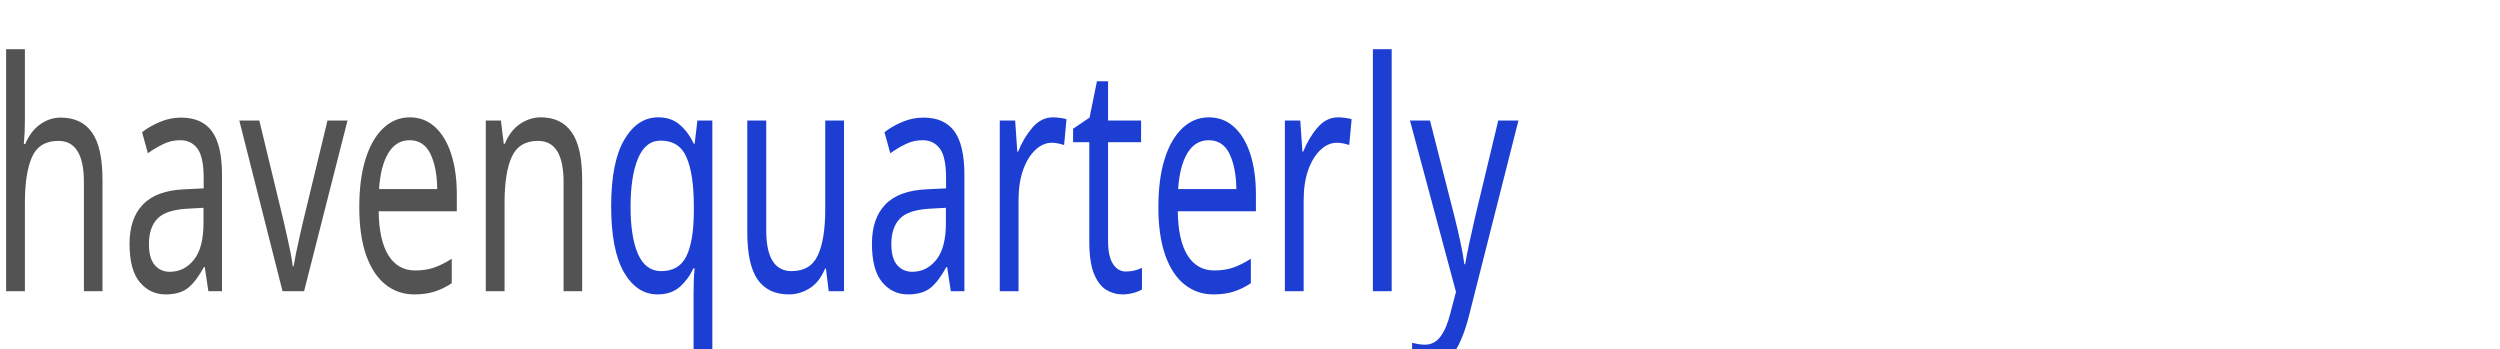
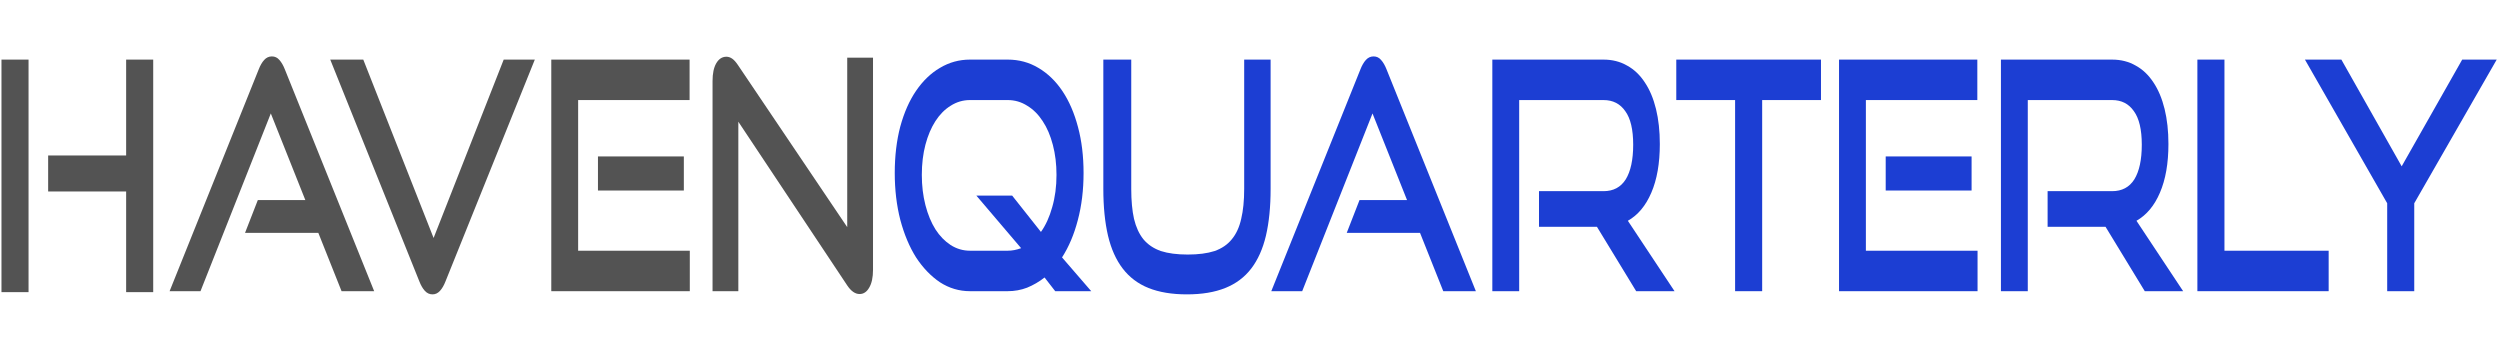
<svg xmlns="http://www.w3.org/2000/svg" width="359" height="50" viewBox="0 0 359 50" version="1.1" id="svg2">
  <defs id="defs8" />
  <text xml:space="preserve" style="font-style:normal;font-variant:normal;font-weight:normal;font-stretch:normal;font-size:37.413px;line-height:125%;font-family:'Good Times';-inkscape-font-specification:'Good Times, Normal';text-align:start;letter-spacing:0px;word-spacing:0px;writing-mode:lr-tb;text-anchor:start;fill:#000000;fill-opacity:1;stroke:none;stroke-width:1px;stroke-linecap:butt;stroke-linejoin:miter;stroke-opacity:1" x="4.596" y="12.893" id="text3344" transform="scale(1.0219,0.9785692)">
    <tspan id="tspan3346" x="4.596" y="12.893" />
  </text>
-   <text xml:space="preserve" style="font-style:normal;font-variant:normal;font-weight:normal;font-stretch:normal;font-size:37.413px;line-height:125%;font-family:'Good Times';-inkscape-font-specification:'Good Times, Normal';text-align:start;letter-spacing:0px;word-spacing:0px;writing-mode:lr-tb;text-anchor:start;fill:#000000;fill-opacity:0.675;stroke:none;stroke-width:1px;stroke-linecap:butt;stroke-linejoin:miter;stroke-opacity:1" x="-2.098" y="34.2" id="text3348" transform="scale(0.8179115,1.222626)">
-     <tspan id="tspan3350" x="-2.098" y="34.2" style="font-style:normal;font-variant:normal;font-weight:normal;font-stretch:normal;font-size:37.413px;line-height:125%;font-family:'Good Times';-inkscape-font-specification:'Good Times, Normal';text-align:start;writing-mode:lr-tb;text-anchor:start;fill:#000000;fill-opacity:0.675">haven<tspan style="font-style:normal;font-variant:normal;font-weight:normal;font-stretch:normal;font-size:37.413px;line-height:125%;font-family:'Good Times';-inkscape-font-specification:'Good Times, Normal';text-align:start;writing-mode:lr-tb;text-anchor:start;fill:#1c3ed3;fill-opacity:1" id="tspan4152">quarterly</tspan>
-     </tspan>
-   </text>
+   <g transform="scale(0.8179115,1.222626)" style="font-style:normal;font-variant:normal;font-weight:normal;font-stretch:normal;font-size:37.413px;line-height:125%;font-family:'Good Times';-inkscape-font-specification:'Good Times, Normal';text-align:start;letter-spacing:0px;word-spacing:0px;writing-mode:lr-tb;text-anchor:start;fill:#000000;fill-opacity:0.675;stroke:none;stroke-width:1px;stroke-linecap:butt;stroke-linejoin:miter;stroke-opacity:1" id="text3348">
+     <path d="m 0.26,34.2 0,0 z m 21.887,0.112 0,-11.823 -13.693,0 0,-4.228 13.693,0 0,-11.261 4.752,0 0,27.312 -4.752,0 z m -21.887,0 0,-27.312 4.752,0 0,27.312 -4.752,0 z" style="font-style:normal;font-variant:normal;font-weight:normal;font-stretch:normal;font-size:37.413px;line-height:125%;font-family:'Good Times';-inkscape-font-specification:'Good Times, Normal';text-align:start;writing-mode:lr-tb;text-anchor:start;fill:#000000;fill-opacity:0.675" id="path4162" />
+     <path d="m 29.775,34.2 0,0 z m 30.193,0 -4.078,-6.847 -12.87,0 2.245,-3.854 8.343,0 -6.061,-10.176 -12.346,20.877 -5.425,0 15.639,-26.04 q 0.412,-0.711 0.973,-1.122 0.561,-0.412 1.347,-0.412 0.786,0 1.309,0.412 0.561,0.412 0.973,1.122 l 15.676,26.04 -5.724,0 z" style="font-style:normal;font-variant:normal;font-weight:normal;font-stretch:normal;font-size:37.413px;line-height:125%;font-family:'Good Times';-inkscape-font-specification:'Good Times, Normal';text-align:start;writing-mode:lr-tb;text-anchor:start;fill:#000000;fill-opacity:0.675" id="path4164" />
+     <path d="m 57.981,34.2 0,0 z m 0,-27.2 5.799,0 12.346,20.952 12.309,-20.952 5.462,0 L 78.221,33.04 q -0.412,0.711 -0.973,1.122 -0.561,0.412 -1.309,0.412 -0.786,0 -1.347,-0.412 -0.561,-0.412 -0.973,-1.122 L 57.981,7 Z" style="font-style:normal;font-variant:normal;font-weight:normal;font-stretch:normal;font-size:37.413px;line-height:125%;font-family:'Good Times';-inkscape-font-specification:'Good Times, Normal';text-align:start;writing-mode:lr-tb;text-anchor:start;fill:#000000;fill-opacity:0.675" id="path4166" />
+     <path d="m 96.789,34.2 0,0 z m 0,0 0,-27.2 24.281,0 0,4.752 -19.567,0 0,17.697 19.605,0 0,4.752 -24.319,0 z m 8.194,-11.823 0,-4.003 15.078,0 0,4.003 -15.078,0 z" style="font-style:normal;font-variant:normal;font-weight:normal;font-stretch:normal;font-size:37.413px;line-height:125%;font-family:'Good Times';-inkscape-font-specification:'Good Times, Normal';text-align:start;writing-mode:lr-tb;text-anchor:start;fill:#000000;fill-opacity:0.675" id="path4168" />
+     <path d="m 125.102,34.2 0,0 z m 4.527,-19.904 0,19.904 -4.527,0 0,-24.693 q 0,-1.309 0.636,-2.058 0.673,-0.786 1.796,-0.786 0.524,0 1.01,0.224 0.486,0.224 1.01,0.748 l 19.193,19.043 0,-19.904 4.527,0 0,24.917 q 0,1.347 -0.673,2.095 -0.636,0.748 -1.684,0.748 -1.16,0 -2.17,-1.01 L 129.629,14.296 Z" style="font-style:normal;font-variant:normal;font-weight:normal;font-stretch:normal;font-size:37.413px;line-height:125%;font-family:'Good Times';-inkscape-font-specification:'Good Times, Normal';text-align:start;writing-mode:lr-tb;text-anchor:start;fill:#000000;fill-opacity:0.675" id="path4170" />
+     <path d="m 157.092,34.2 0,0 z m 28.172,0 -1.871,-1.609 q -1.422,0.748 -3.068,1.197 -1.609,0.412 -3.405,0.412 l -6.622,0 q -2.843,0 -5.275,-1.048 -2.394,-1.085 -4.19,-2.918 -1.758,-1.871 -2.769,-4.415 -0.973,-2.544 -0.973,-5.5 0,-2.993 0.973,-5.462 1.01,-2.469 2.769,-4.19 1.796,-1.758 4.19,-2.694 2.432,-0.973 5.275,-0.973 l 6.622,0 q 2.956,0 5.388,0.973 2.469,0.973 4.228,2.731 1.758,1.758 2.731,4.228 0.973,2.432 0.973,5.388 0,2.993 -1.01,5.537 -0.973,2.507 -2.769,4.377 l 5.126,3.966 -6.323,0 z m -13.843,-11.224 6.285,0 5.051,4.265 q 1.272,-1.197 1.983,-2.918 0.748,-1.721 0.748,-3.779 0,-1.908 -0.636,-3.517 -0.636,-1.646 -1.796,-2.806 -1.122,-1.16 -2.694,-1.796 -1.571,-0.673 -3.442,-0.673 l -6.622,0 q -1.833,0 -3.405,0.673 -1.534,0.636 -2.656,1.796 -1.122,1.16 -1.758,2.769 -0.636,1.609 -0.636,3.554 0,1.908 0.636,3.554 0.636,1.646 1.758,2.843 1.122,1.16 2.656,1.833 1.571,0.673 3.405,0.673 l 6.622,0 q 1.16,0 2.357,-0.299 l -7.857,-6.173 z" style="font-style:normal;font-variant:normal;font-weight:normal;font-stretch:normal;font-size:37.413px;line-height:125%;font-family:'Good Times';-inkscape-font-specification:'Good Times, Normal';text-align:start;writing-mode:lr-tb;text-anchor:start;fill:#1c3ed3;fill-opacity:1" id="path4172" />
+     <path d="m 193.711,34.2 0,0 z m 24.73,-27.2 4.639,0 0,15.19 q 0,3.143 -0.823,5.5 -0.823,2.32 -2.582,3.854 -1.758,1.534 -4.564,2.282 -2.769,0.748 -6.734,0.748 -3.928,0 -6.734,-0.748 -2.769,-0.748 -4.527,-2.282 -1.758,-1.534 -2.582,-3.854 -0.823,-2.357 -0.823,-5.5 l 0,-15.19 4.901,0 0,15.19 q 0,2.058 0.486,3.517 0.524,1.459 1.646,2.394 1.16,0.935 3.068,1.384 1.908,0.412 4.714,0.412 2.806,0 4.714,-0.412 1.908,-0.449 3.03,-1.384 1.16,-0.935 1.646,-2.394 0.524,-1.459 0.524,-3.517 l 0,-15.19 z" style="font-style:normal;font-variant:normal;font-weight:normal;font-stretch:normal;font-size:37.413px;line-height:125%;font-family:'Good Times';-inkscape-font-specification:'Good Times, Normal';text-align:start;writing-mode:lr-tb;text-anchor:start;fill:#1c3ed3;fill-opacity:1" id="path4174" />
+     <path d="m 223.199,34.2 0,0 z m 30.193,0 -4.078,-6.847 -12.87,0 2.245,-3.854 8.343,0 -6.061,-10.176 -12.346,20.877 -5.425,0 15.639,-26.04 q 0.412,-0.711 0.973,-1.122 0.561,-0.412 1.347,-0.412 0.786,0 1.309,0.412 0.561,0.412 0.973,1.122 l 15.676,26.04 -5.724,0 z" style="font-style:normal;font-variant:normal;font-weight:normal;font-stretch:normal;font-size:37.413px;line-height:125%;font-family:'Good Times';-inkscape-font-specification:'Good Times, Normal';text-align:start;writing-mode:lr-tb;text-anchor:start;fill:#1c3ed3;fill-opacity:1" id="path4176" />
+     <path d="m 262.007,34.2 0,0 z m 25.254,0 -6.884,-7.558 -10.176,0 0,-4.19 11.336,0 q 2.582,0 3.891,-1.384 1.309,-1.422 1.309,-4.078 0,-2.656 -1.384,-3.928 -1.347,-1.309 -3.816,-1.309 l -14.816,0 0,22.448 -4.714,0 0,-27.2 19.53,0 q 2.32,0 4.153,0.711 1.833,0.673 3.105,1.983 1.272,1.272 1.946,3.105 0.673,1.833 0.673,4.115 0,3.405 -1.497,5.724 -1.459,2.282 -4.115,3.292 l 8.194,8.268 -6.734,0 z" style="font-style:normal;font-variant:normal;font-weight:normal;font-stretch:normal;font-size:37.413px;line-height:125%;font-family:'Good Times';-inkscape-font-specification:'Good Times, Normal';text-align:start;writing-mode:lr-tb;text-anchor:start;fill:#1c3ed3;fill-opacity:1" id="path4178" />
+     <path d="m 294.304,34.2 0,0 z m 10.326,0 0,-22.448 -10.326,0 0,-4.752 25.404,0 0,4.752 -10.326,0 0,22.448 -4.752,0 z" style="font-style:normal;font-variant:normal;font-weight:normal;font-stretch:normal;font-size:37.413px;line-height:125%;font-family:'Good Times';-inkscape-font-specification:'Good Times, Normal';text-align:start;writing-mode:lr-tb;text-anchor:start;fill:#1c3ed3;fill-opacity:1" id="path4180" />
+     <path d="m 322.877,34.2 0,0 z m 0,0 0,-27.2 24.281,0 0,4.752 -19.567,0 0,17.697 19.605,0 0,4.752 -24.319,0 z m 8.194,-11.823 0,-4.003 15.078,0 0,4.003 -15.078,0 z" style="font-style:normal;font-variant:normal;font-weight:normal;font-stretch:normal;font-size:37.413px;line-height:125%;font-family:'Good Times';-inkscape-font-specification:'Good Times, Normal';text-align:start;writing-mode:lr-tb;text-anchor:start;fill:#1c3ed3;fill-opacity:1" id="path4182" />
+     <path d="m 351.302,34.2 0,0 z m 25.254,0 -6.884,-7.558 -10.176,0 0,-4.19 11.336,0 q 2.582,0 3.891,-1.384 1.309,-1.422 1.309,-4.078 0,-2.656 -1.384,-3.928 -1.347,-1.309 -3.816,-1.309 l -14.816,0 0,22.448 -4.714,0 0,-27.2 19.53,0 q 2.32,0 4.153,0.711 1.833,0.673 3.105,1.983 1.272,1.272 1.946,3.105 0.673,1.833 0.673,4.115 0,3.405 -1.497,5.724 -1.459,2.282 -4.115,3.292 l 8.194,8.268 -6.734,0 z" style="font-style:normal;font-variant:normal;font-weight:normal;font-stretch:normal;font-size:37.413px;line-height:125%;font-family:'Good Times';-inkscape-font-specification:'Good Times, Normal';text-align:start;writing-mode:lr-tb;text-anchor:start;fill:#1c3ed3;fill-opacity:1" id="path4184" />
+     <path d="m 385.793,34.2 0,0 z m 0,0 0,-27.2 4.752,0 0,22.448 18.295,0 0,4.752 -23.047,0 z" style="font-style:normal;font-variant:normal;font-weight:normal;font-stretch:normal;font-size:37.413px;line-height:125%;font-family:'Good Times';-inkscape-font-specification:'Good Times, Normal';text-align:start;writing-mode:lr-tb;text-anchor:start;fill:#1c3ed3;fill-opacity:1" id="path4186" />
+     <path d="m 404.675,34.2 0,0 z m 14.442,0 0,-10.326 -14.442,-16.873 6.398,0 10.588,12.533 10.625,-12.533 6.061,0 -14.479,16.873 0,10.326 -4.752,0 z" style="font-style:normal;font-variant:normal;font-weight:normal;font-stretch:normal;font-size:37.413px;line-height:125%;font-family:'Good Times';-inkscape-font-specification:'Good Times, Normal';text-align:start;writing-mode:lr-tb;text-anchor:start;fill:#1c3ed3;fill-opacity:1" id="path4188" />
+   </g>
+   <g id="layer1" style="display:none">
+     <text xml:space="preserve" style="font-style:normal;font-variant:normal;font-weight:normal;font-stretch:normal;font-size:37.413px;line-height:125%;font-family:'Good Times';-inkscape-font-specification:'Good Times, Normal';text-align:start;letter-spacing:0px;word-spacing:0px;writing-mode:lr-tb;text-anchor:start;fill:#000000;fill-opacity:0.675;stroke:none;stroke-width:1px;stroke-linecap:butt;stroke-linejoin:miter;stroke-opacity:1" x="-2.086" y="34.2" id="text3348-1" transform="scale(0.8179115,1.222626)">
+       <tspan id="tspan3350-2" x="-2.086" y="34.2" style="font-style:normal;font-variant:normal;font-weight:normal;font-stretch:normal;font-size:37.413px;line-height:125%;font-family:'Good Times';-inkscape-font-specification:'Good Times, Normal';text-align:start;writing-mode:lr-tb;text-anchor:start;fill:#000000;fill-opacity:0.675">haven<tspan style="font-style:normal;font-variant:normal;font-weight:normal;font-stretch:normal;font-size:37.413px;line-height:125%;font-family:'Good Times';-inkscape-font-specification:'Good Times, Normal';text-align:start;writing-mode:lr-tb;text-anchor:start;fill:#1c3ed3;fill-opacity:1" id="tspan4152-1">quarterly</tspan>
+       </tspan>
+     </text>
+   </g>
</svg>
